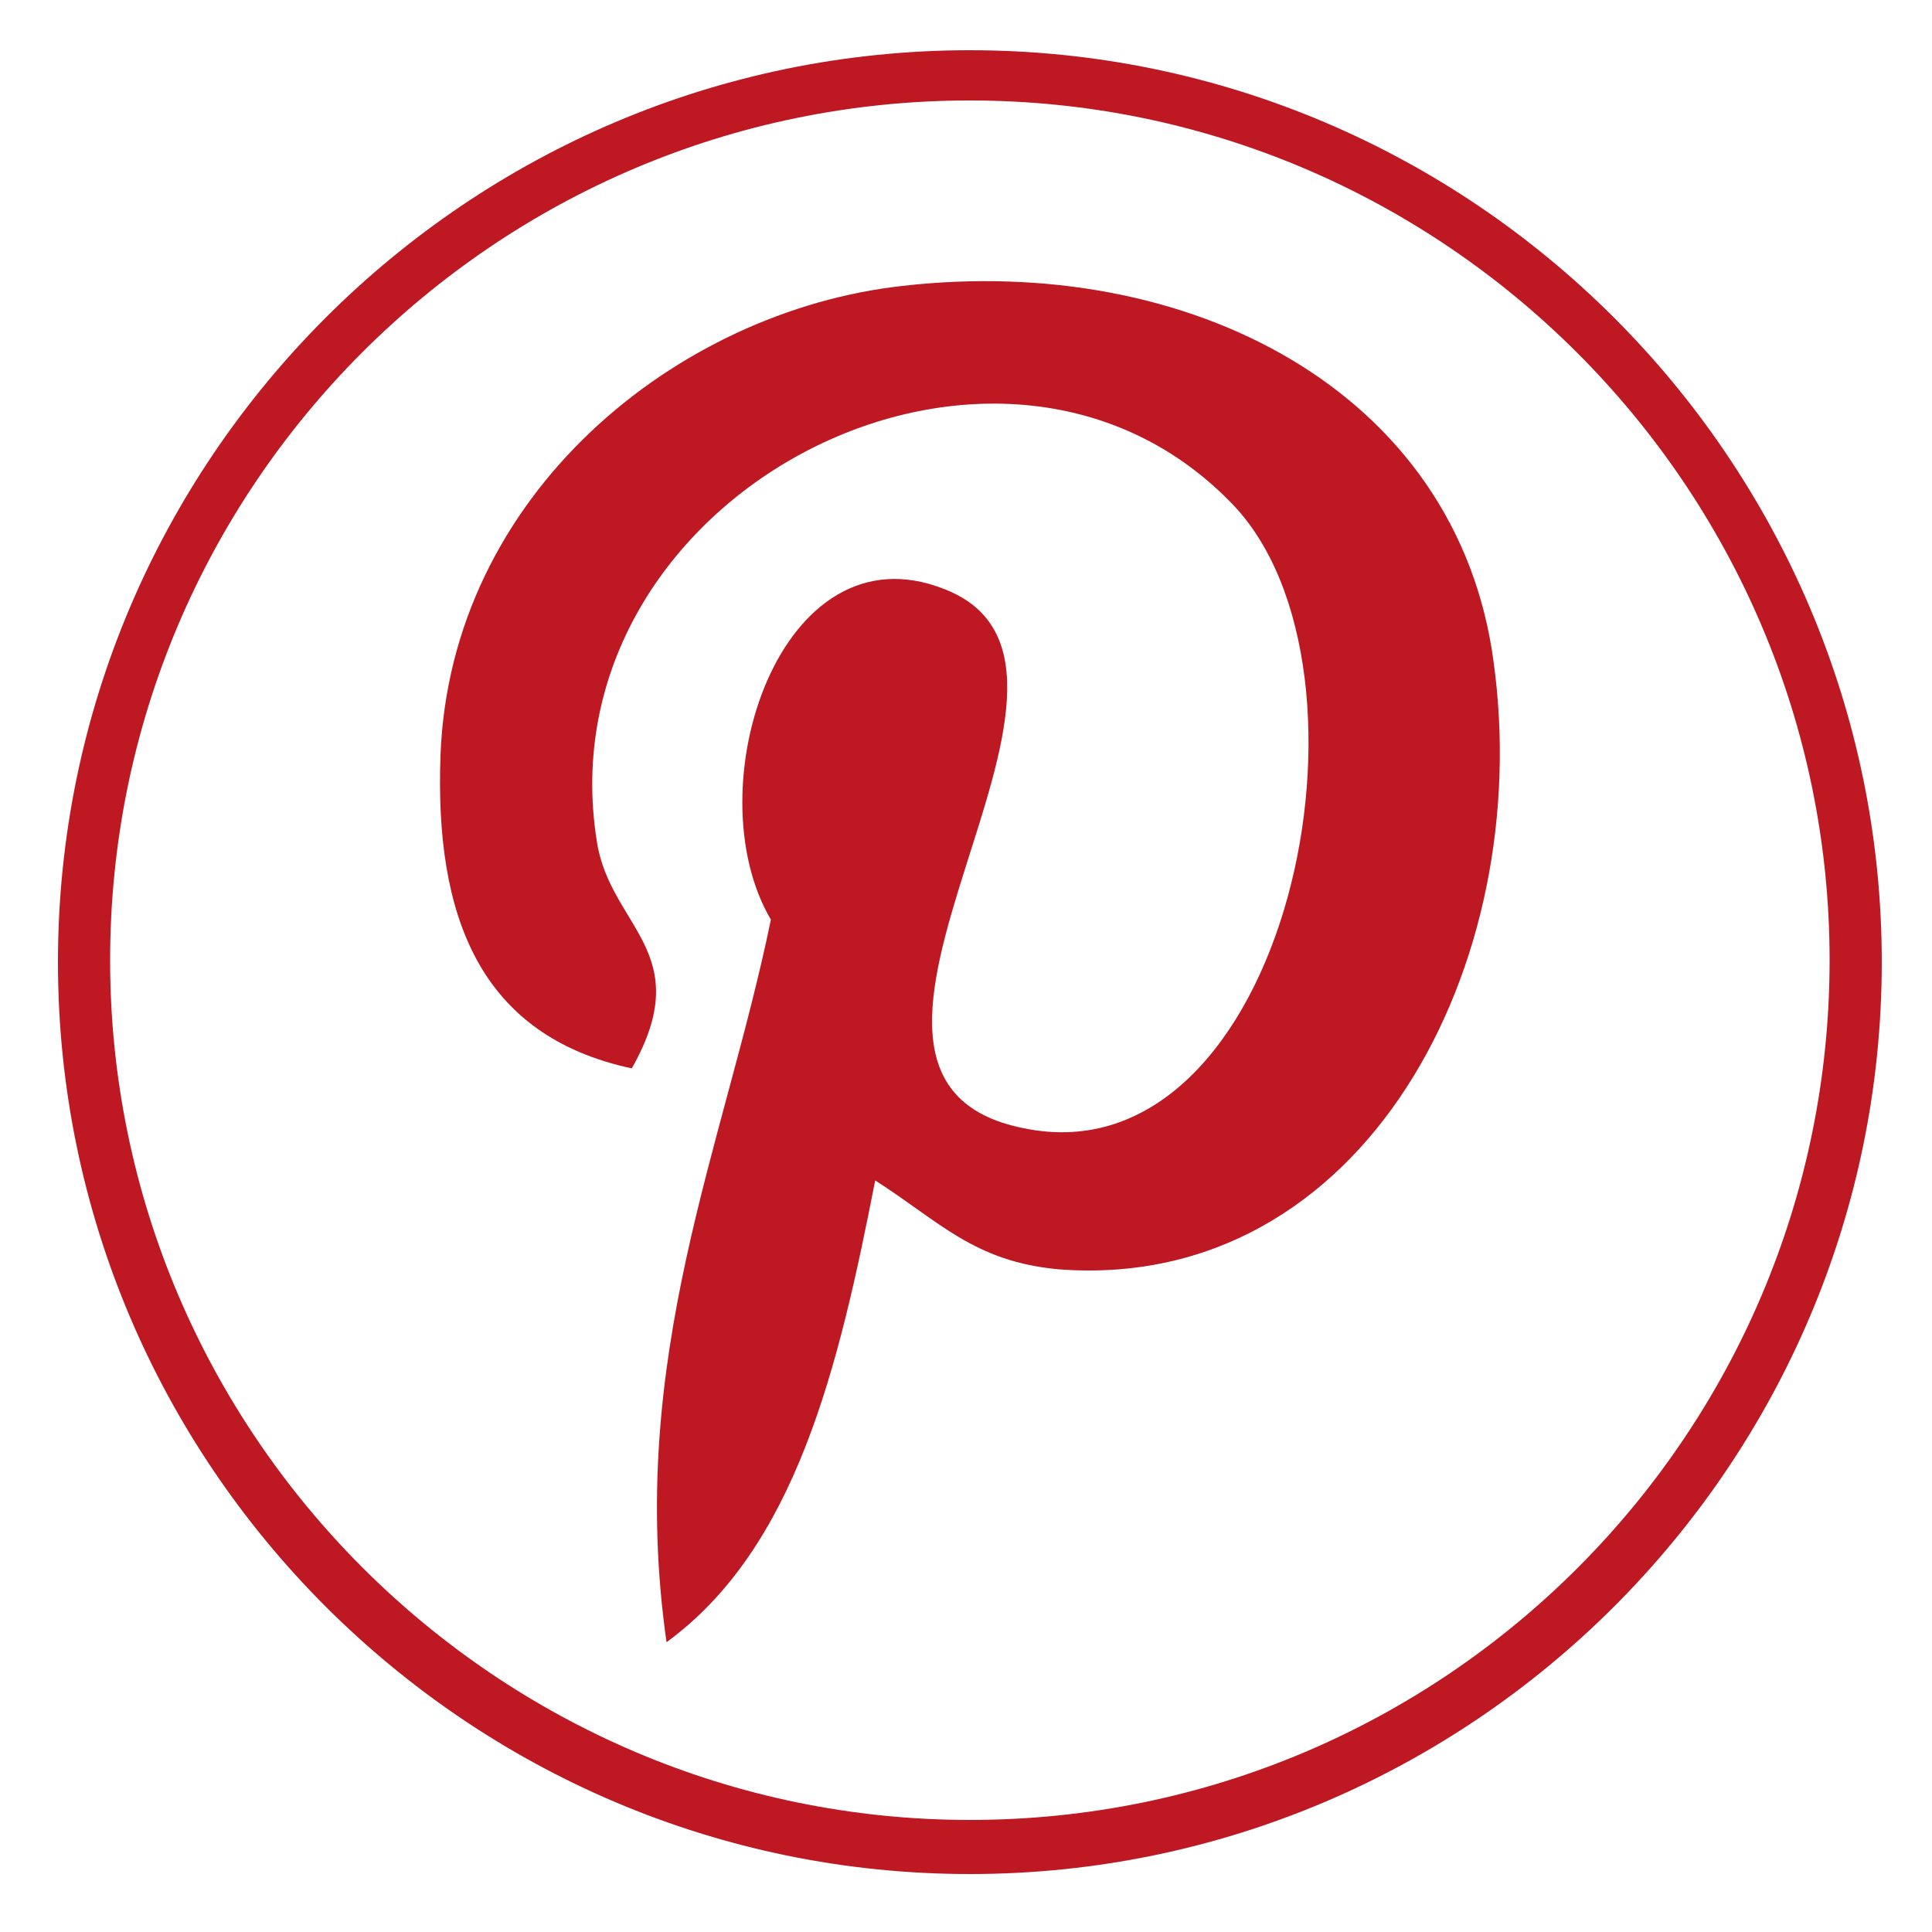
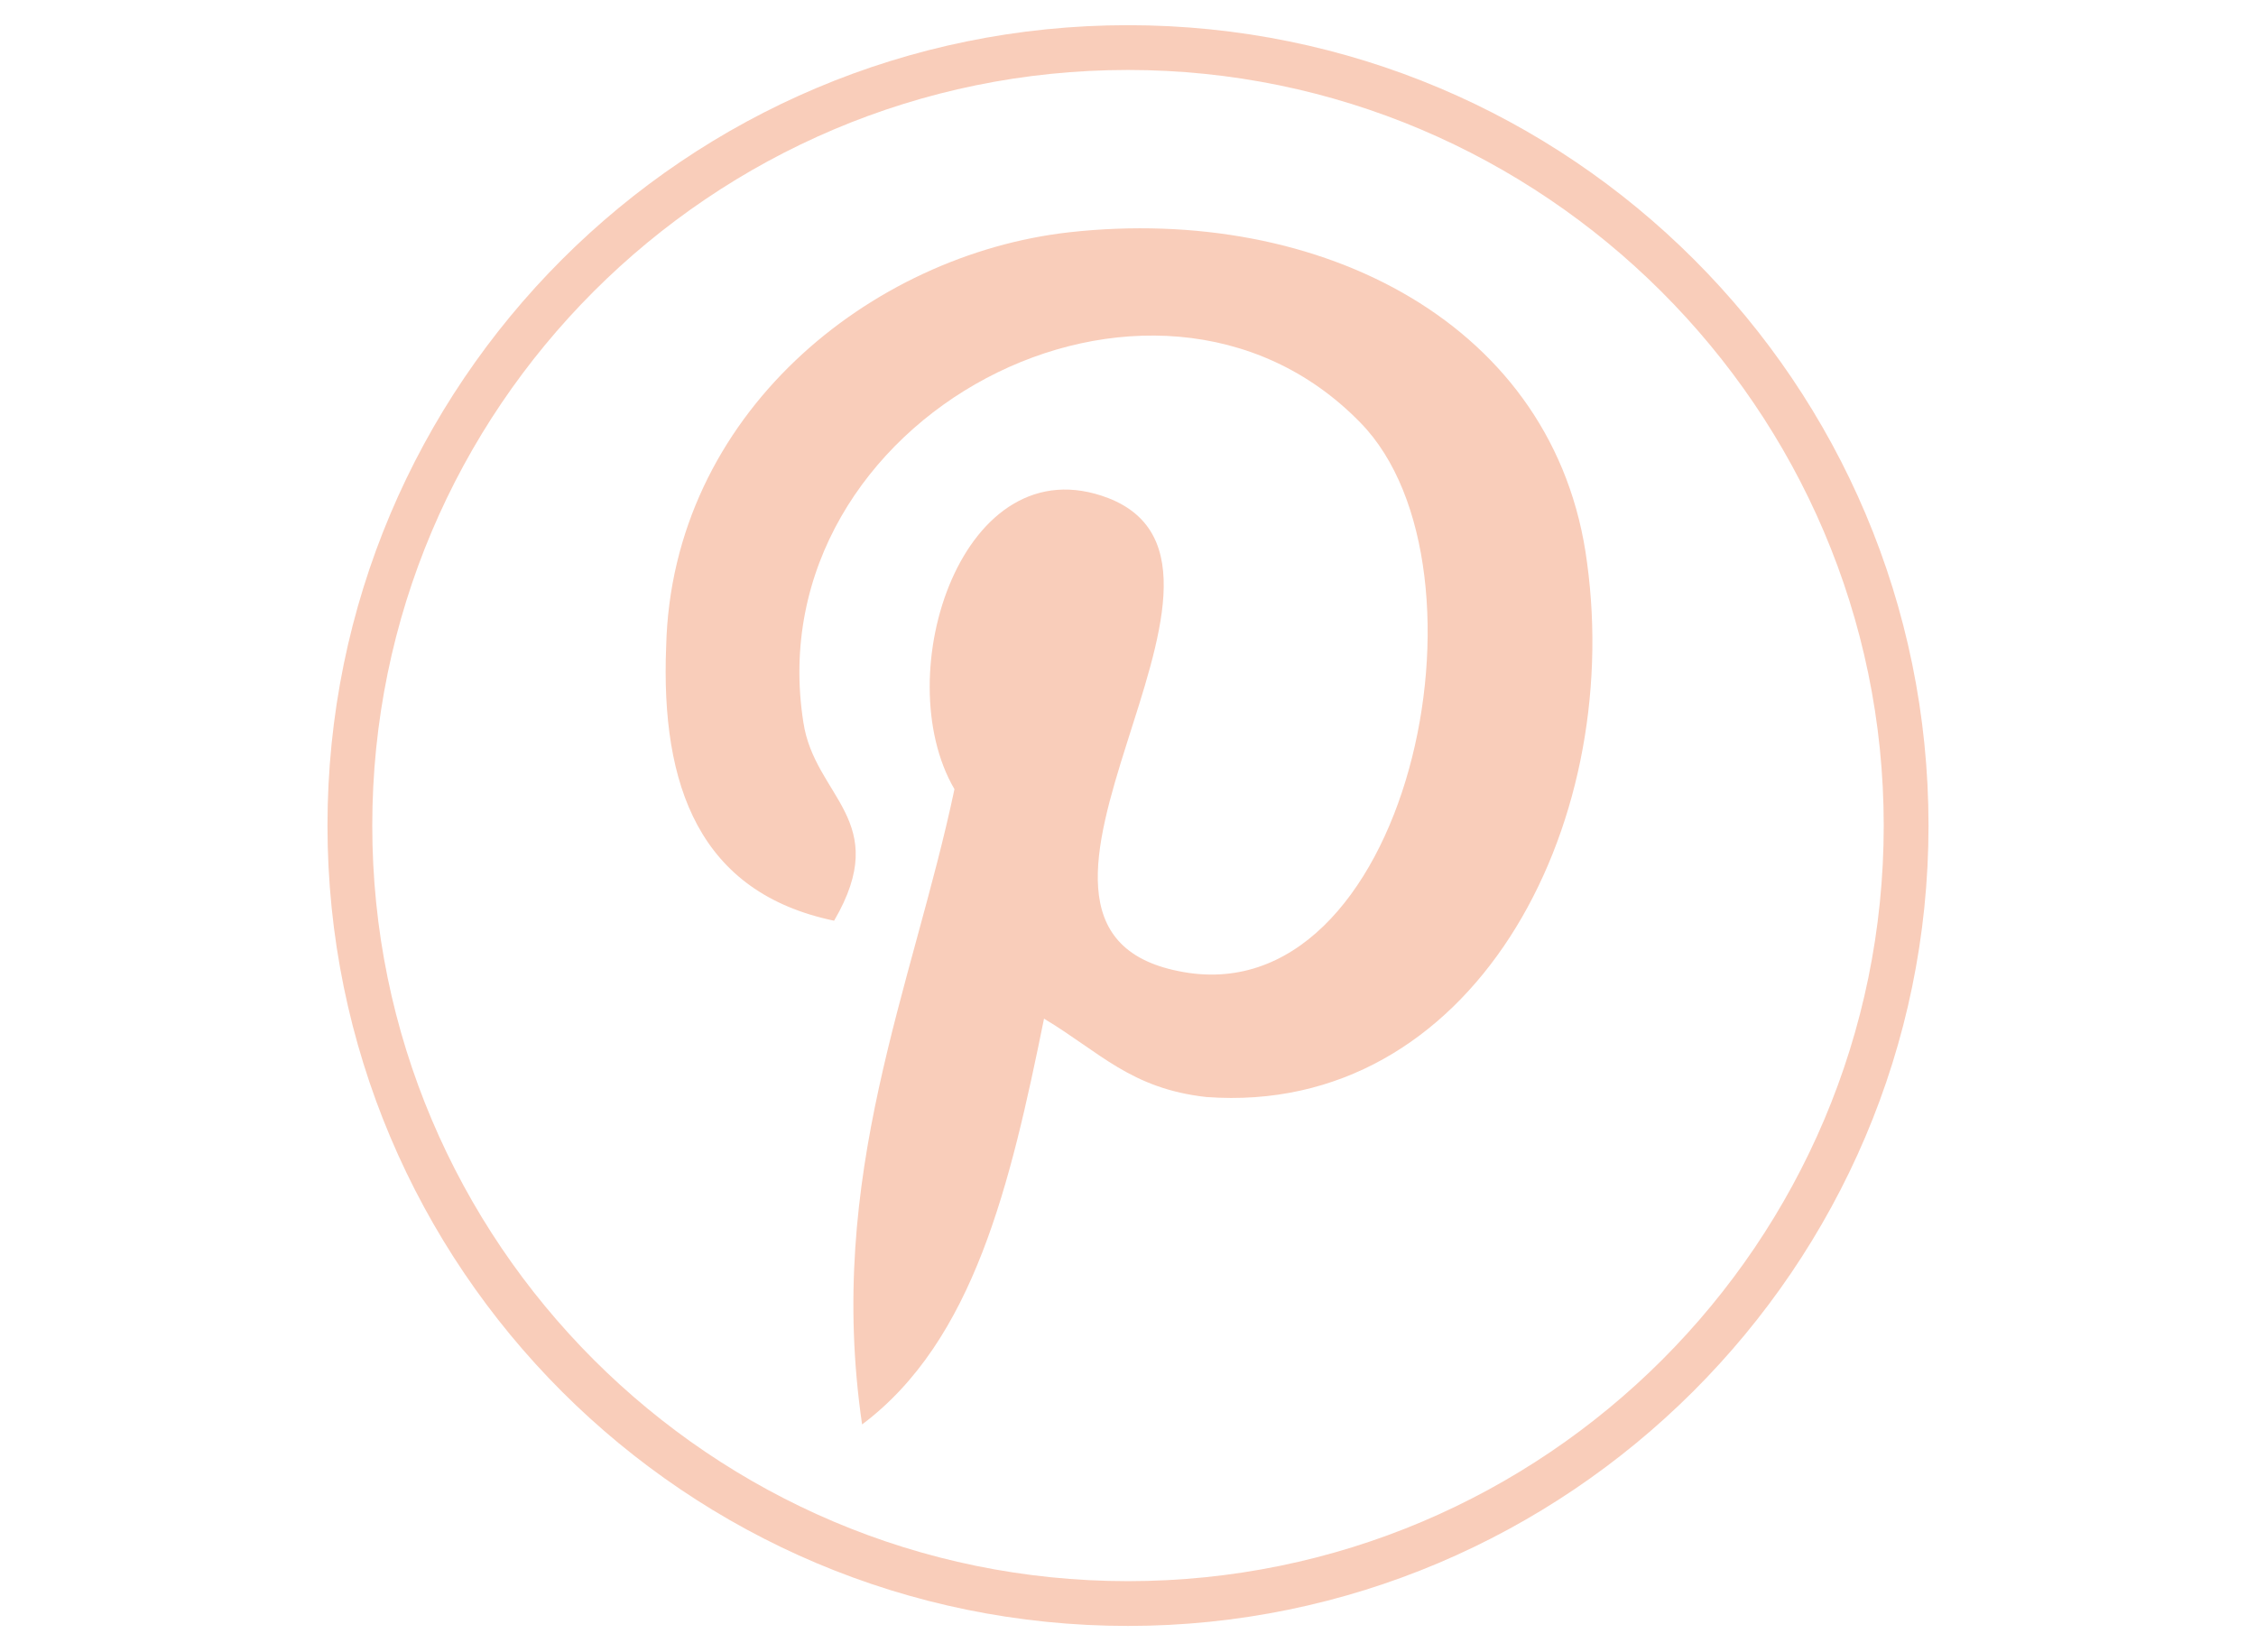
- <svg xmlns="http://www.w3.org/2000/svg" version="1.1" id="Layer_1" x="0px" y="0px" viewBox="0 0 100 100" enable-background="new 0 0 100 100" xml:space="preserve">
-   <path fill="#BE1822" d="M45.3,61.1c-1.9,9.7-4.1,19-10.8,23.9c-2.1-14.7,3-25.7,5.4-37.4c-4-6.8,0.5-20.5,9-17.1  c10.5,4.1-9.1,25.3,4.1,27.9C66.6,61.2,72.2,34.6,63.7,26C51.5,13.5,28,25.7,30.9,43.6c0.7,4.4,5.2,5.7,1.8,11.7  c-7.9-1.7-10.2-7.9-9.9-16.2c0.5-13.5,12.2-23,23.9-24.3c14.8-1.7,28.7,5.4,30.6,19.4c2.2,15.7-6.7,32.7-22.5,31.5  C50.4,65.3,48.6,63.2,45.3,61.1z" />
-   <path fill="#BE1822" d="M50.2,97c-26,0-47.2-21.2-47.2-47.2c0-26,21.2-47.2,47.2-47.2c26,0,47.2,21.2,47.2,47.2  C97.4,75.8,76.2,97,50.2,97z M50.2,5.2c-24.6,0-44.5,20-44.5,44.5s20,44.5,44.5,44.5c24.6,0,44.5-20,44.5-44.5S74.7,5.2,50.2,5.2z" />
+ <svg xmlns="http://www.w3.org/2000/svg" version="1.1" id="Layer_1" x="0px" y="0px" viewBox="0 0 80.6 59" enable-background="new 0 0 80.6 59" xml:space="preserve">
+   <g>
+     <path fill="#F9CDBA" d="M37.3,36.4c-1.2,5.9-2.5,11.5-6.5,14.5c-1.3-8.9,1.8-15.6,3.3-22.7c-2.4-4.1,0.3-12.4,5.5-10.4   c6.4,2.5-5.5,15.3,2.5,16.9c8.2,1.7,11.6-14.4,6.5-19.6c-7.4-7.6-21.6-0.2-19.9,10.7c0.4,2.7,3.2,3.5,1.1,7.1c-4.8-1-6.2-4.8-6-9.8   C24,14.8,31.1,9.1,38.2,8.3c9-1,17.4,3.3,18.5,11.8c1.3,9.5-4.1,19.8-13.6,19.1C40.4,38.9,39.3,37.6,37.3,36.4z" />
+     <path fill="#F9CDBA" d="M40.3,58.1c-15.8,0-28.6-12.8-28.6-28.6S24.5,0.9,40.3,0.9s28.6,12.8,28.6,28.6S56,58.1,40.3,58.1z    M40.3,2.5c-14.9,0-27,12.1-27,27s12.1,27,27,27c14.9,0,27-12.1,27-27S55.1,2.5,40.3,2.5z" />
+   </g>
</svg>
